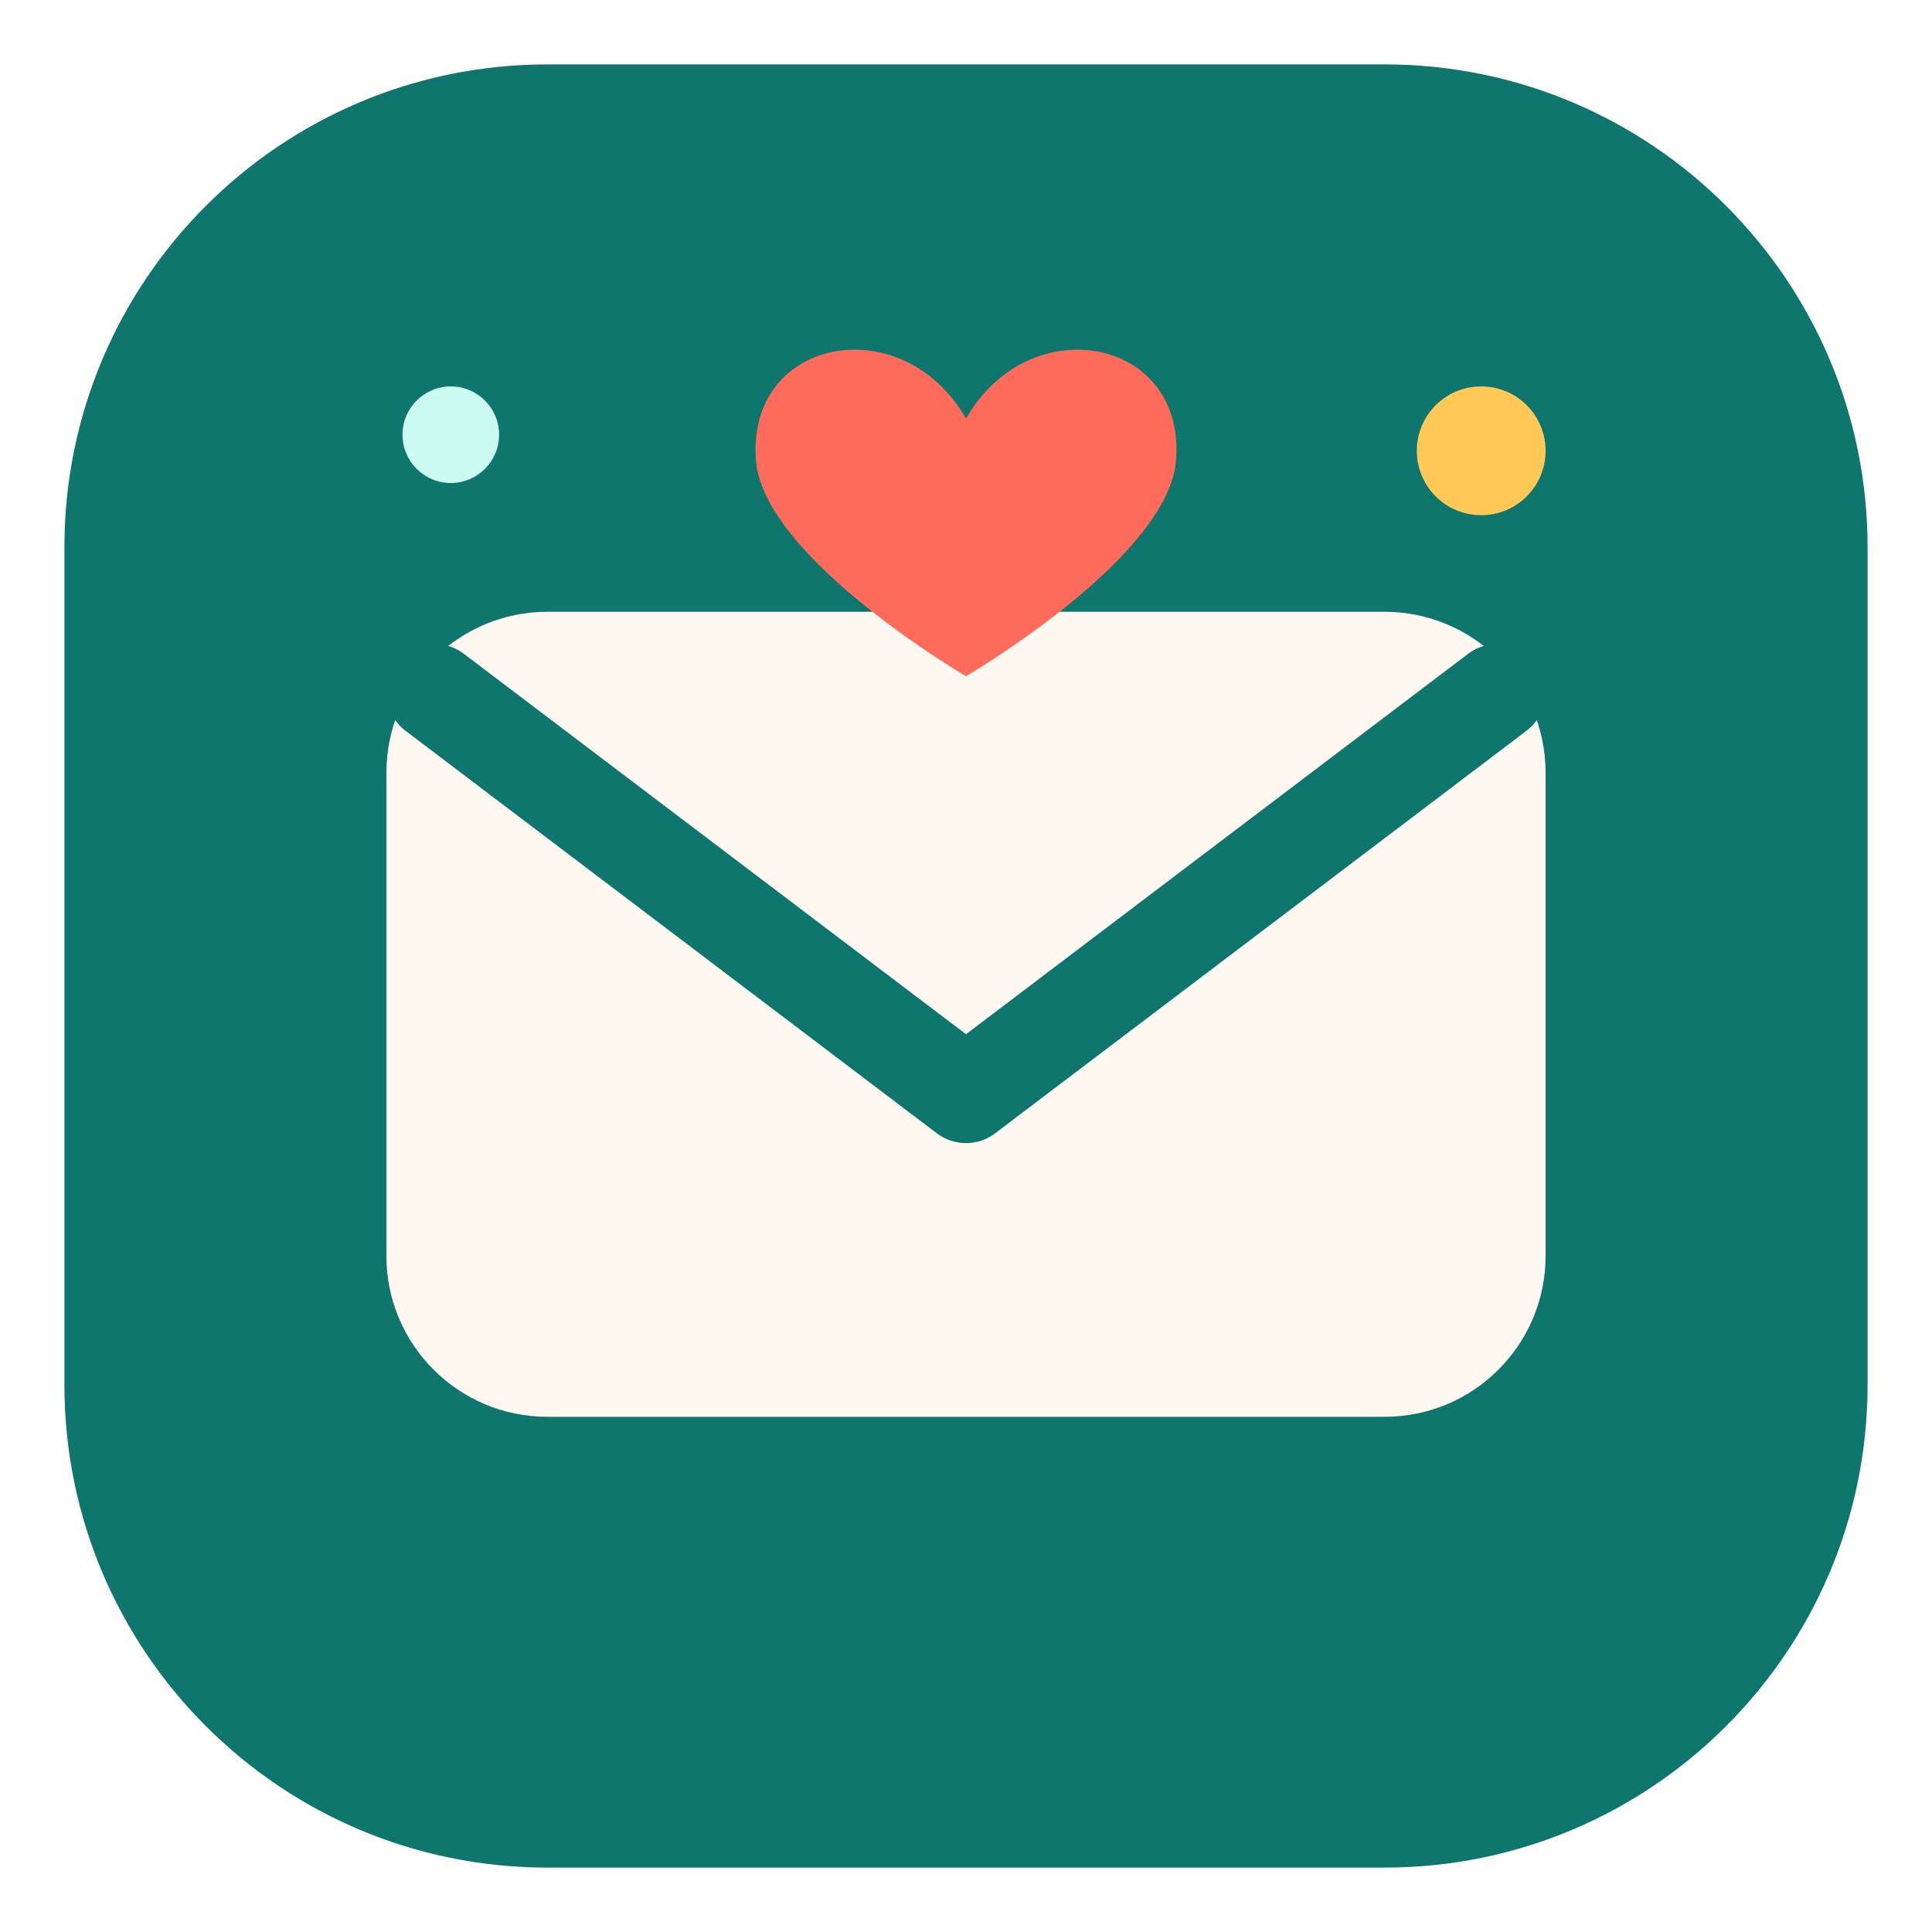
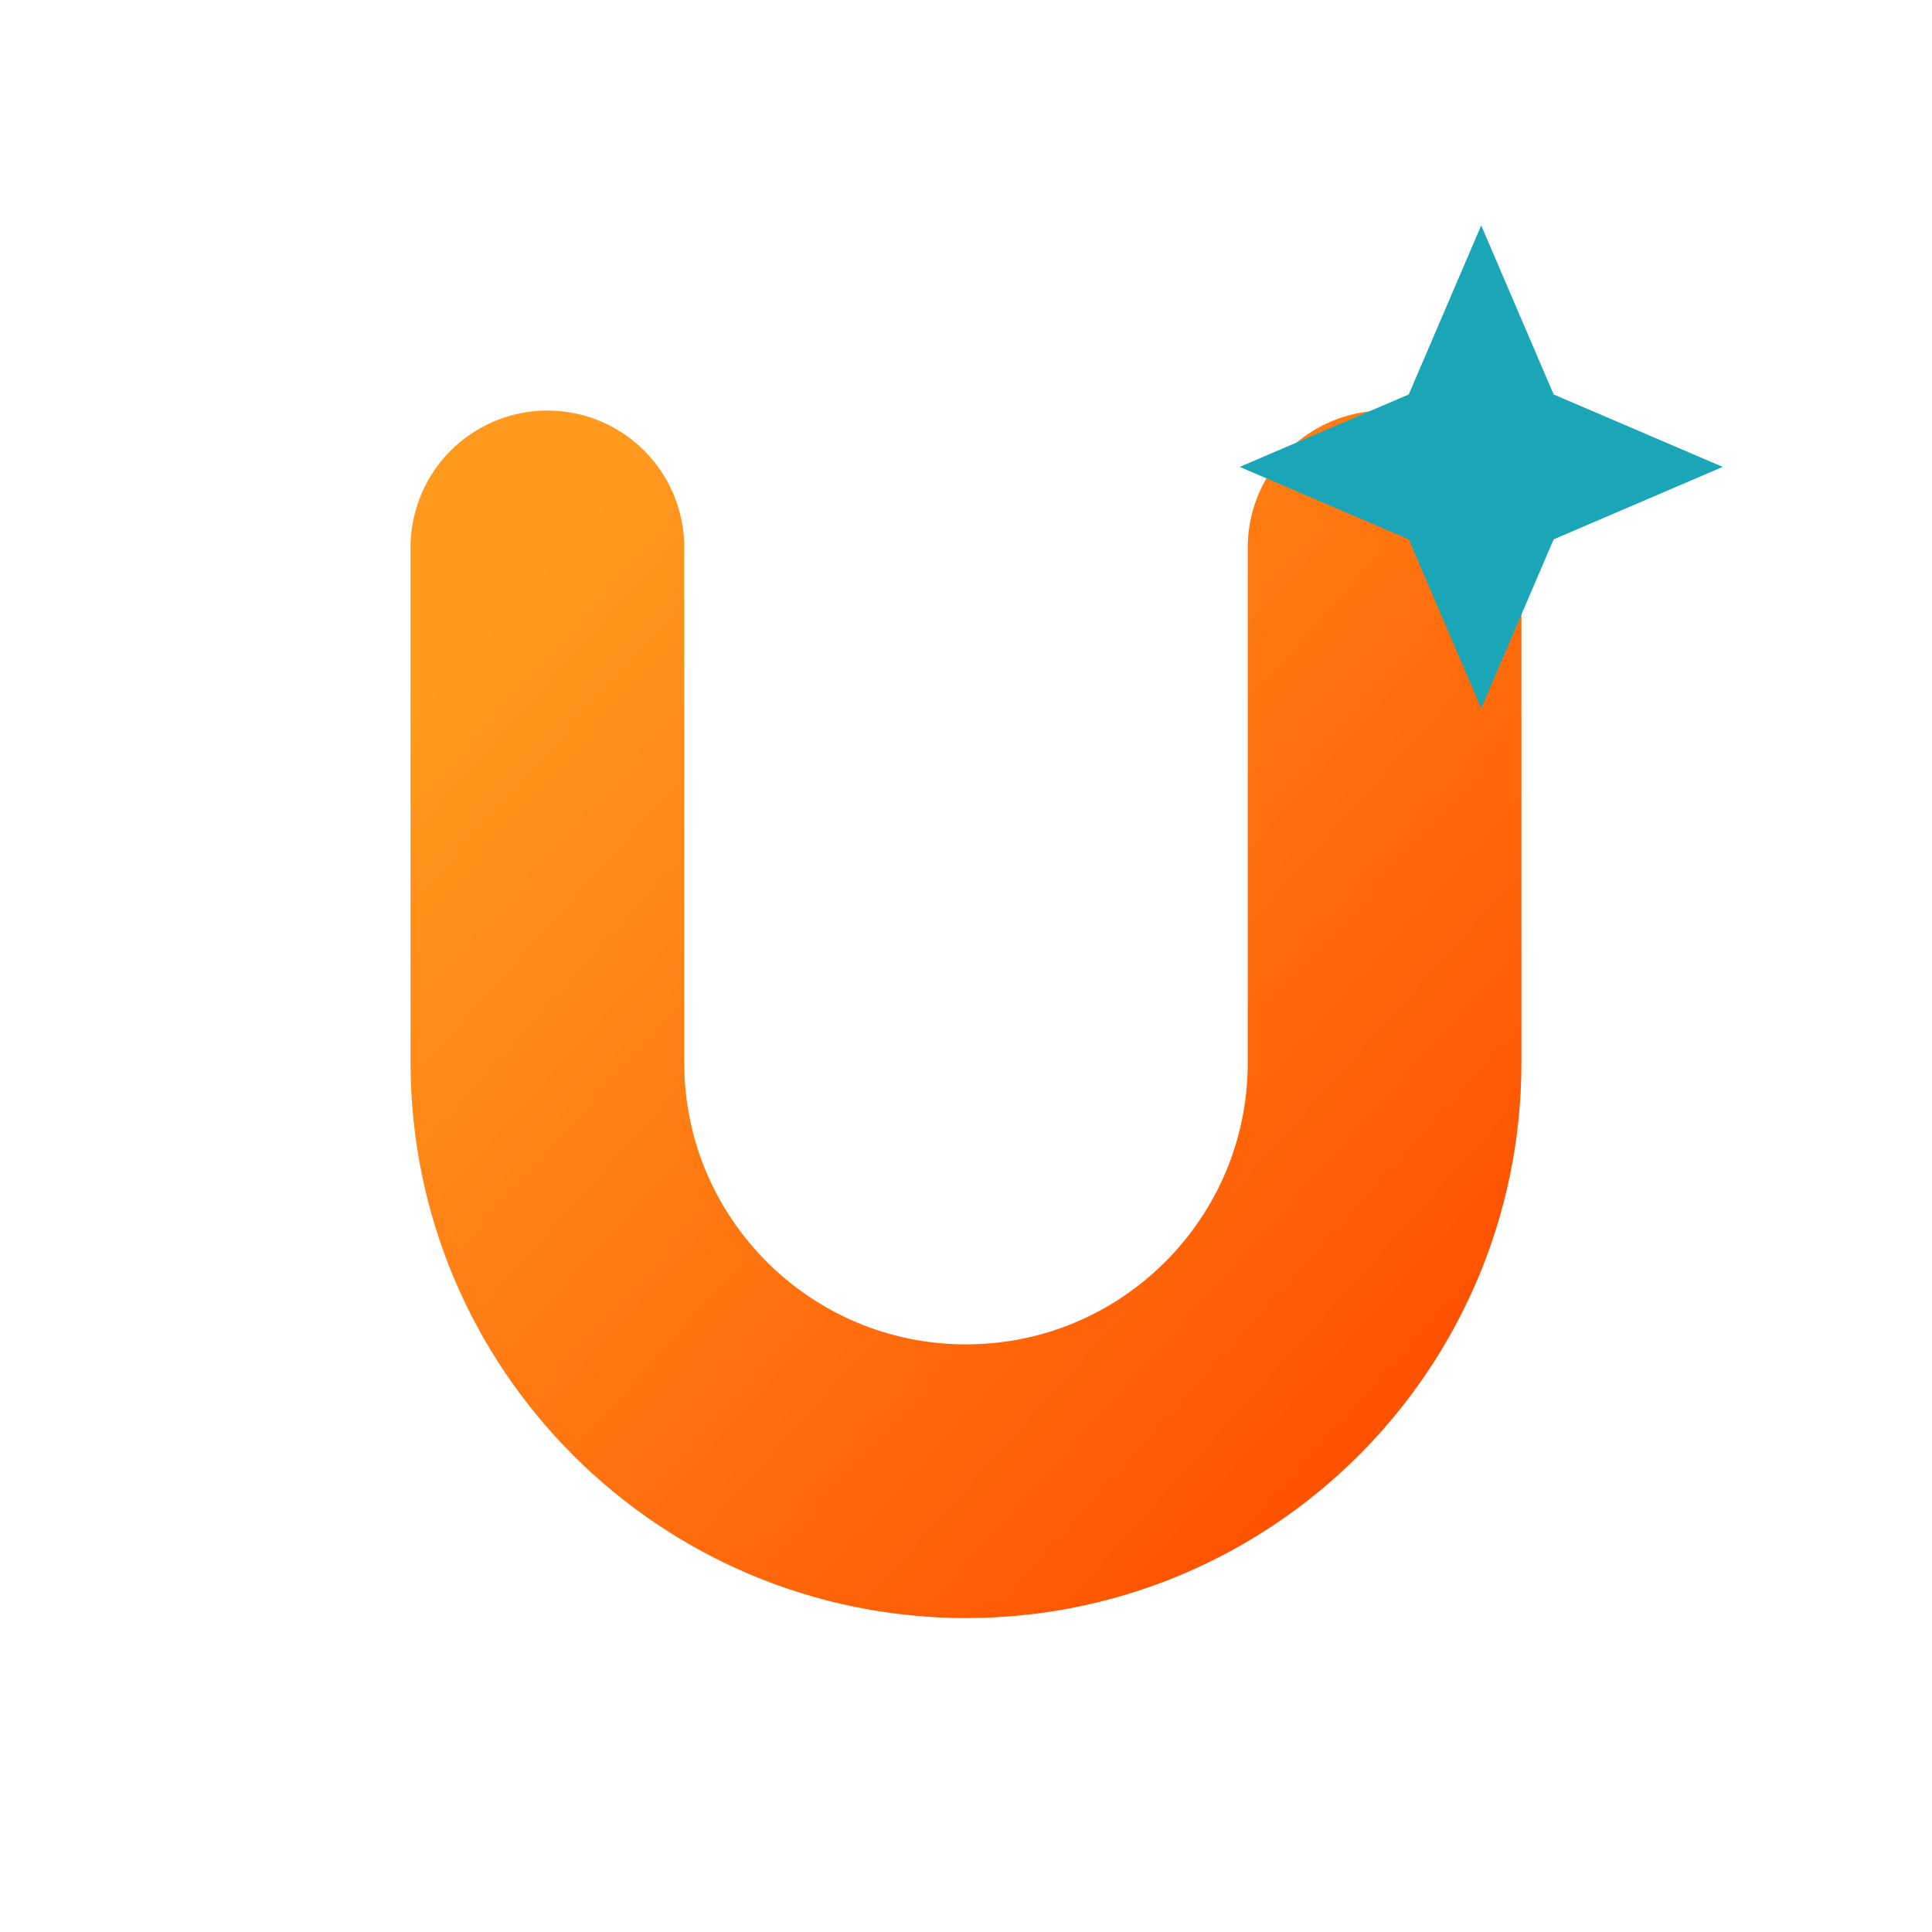
<svg xmlns="http://www.w3.org/2000/svg" viewBox="0 0 120 120" width="120" height="120">
-   <rect x="4" y="4" width="112" height="112" rx="30" fill="#0F766E" />
-   <rect x="24" y="38" width="72" height="50" rx="10" fill="#FFF8F1" />
-   <path d="M27 43 L60 68 L93 43" fill="none" stroke="#0F766E" stroke-width="6" stroke-linecap="round" stroke-linejoin="round" />
-   <path d="M60 26 C56 19 46 21 47 29 C48 35 60 42 60 42 C60 42 72 35 73 29 C74 21 64 19 60 26 Z" fill="#FF6B5B" />
-   <circle cx="92" cy="28" r="4" fill="#FFC857" />
-   <circle cx="28" cy="27" r="3" fill="#CCFBF1" />
+   <defs>
+     <linearGradient id="og" x1="0" y1="0" x2="1" y2="1">
+       <stop offset="0" stop-color="#FF9A1F" />
+       <stop offset="1" stop-color="#FF4F00" />
+     </linearGradient>
+   </defs>
+   <path d="M34 34 V66 a26 26 0 0 0 52 0 V34" fill="none" stroke="url(#og)" stroke-width="17" stroke-linecap="round" />
+   <path d="M92 14 l4.5 10.5 l10.5 4.5 l-10.5 4.5 l-4.5 10.5 l-4.5 -10.5 l-10.5 -4.5 l10.5 -4.5z" fill="#1BA6B8" />
</svg>
